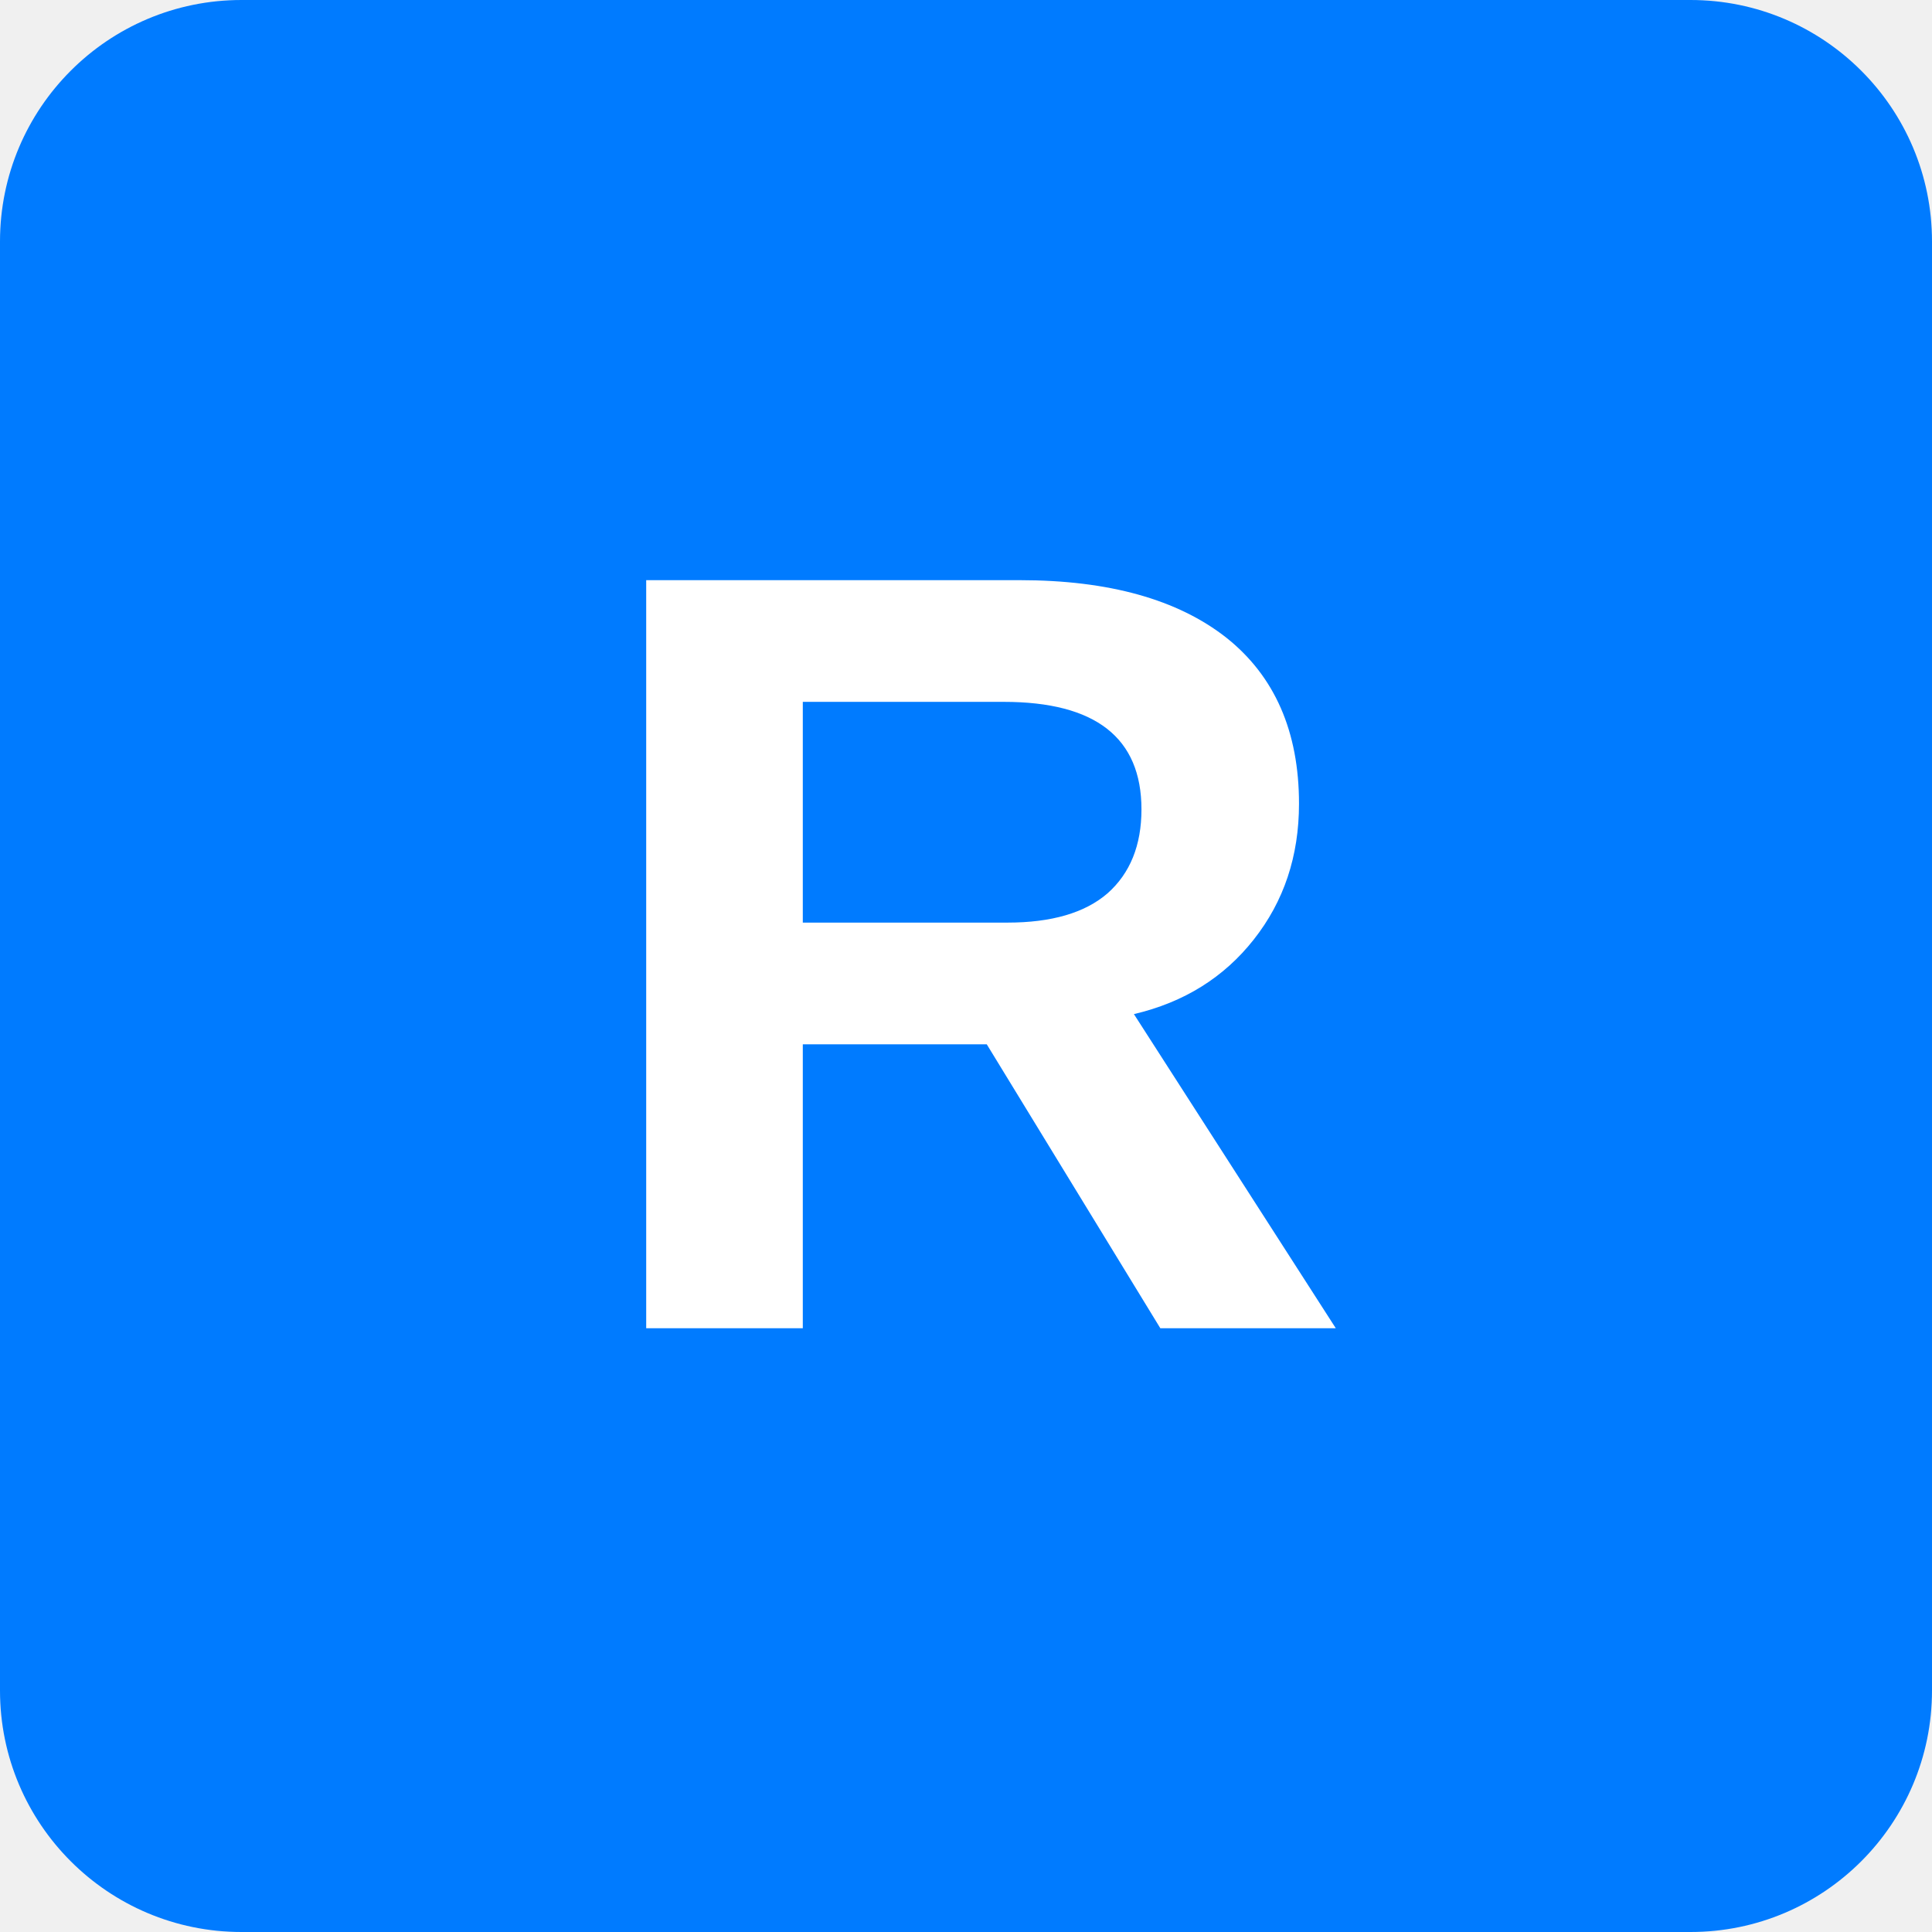
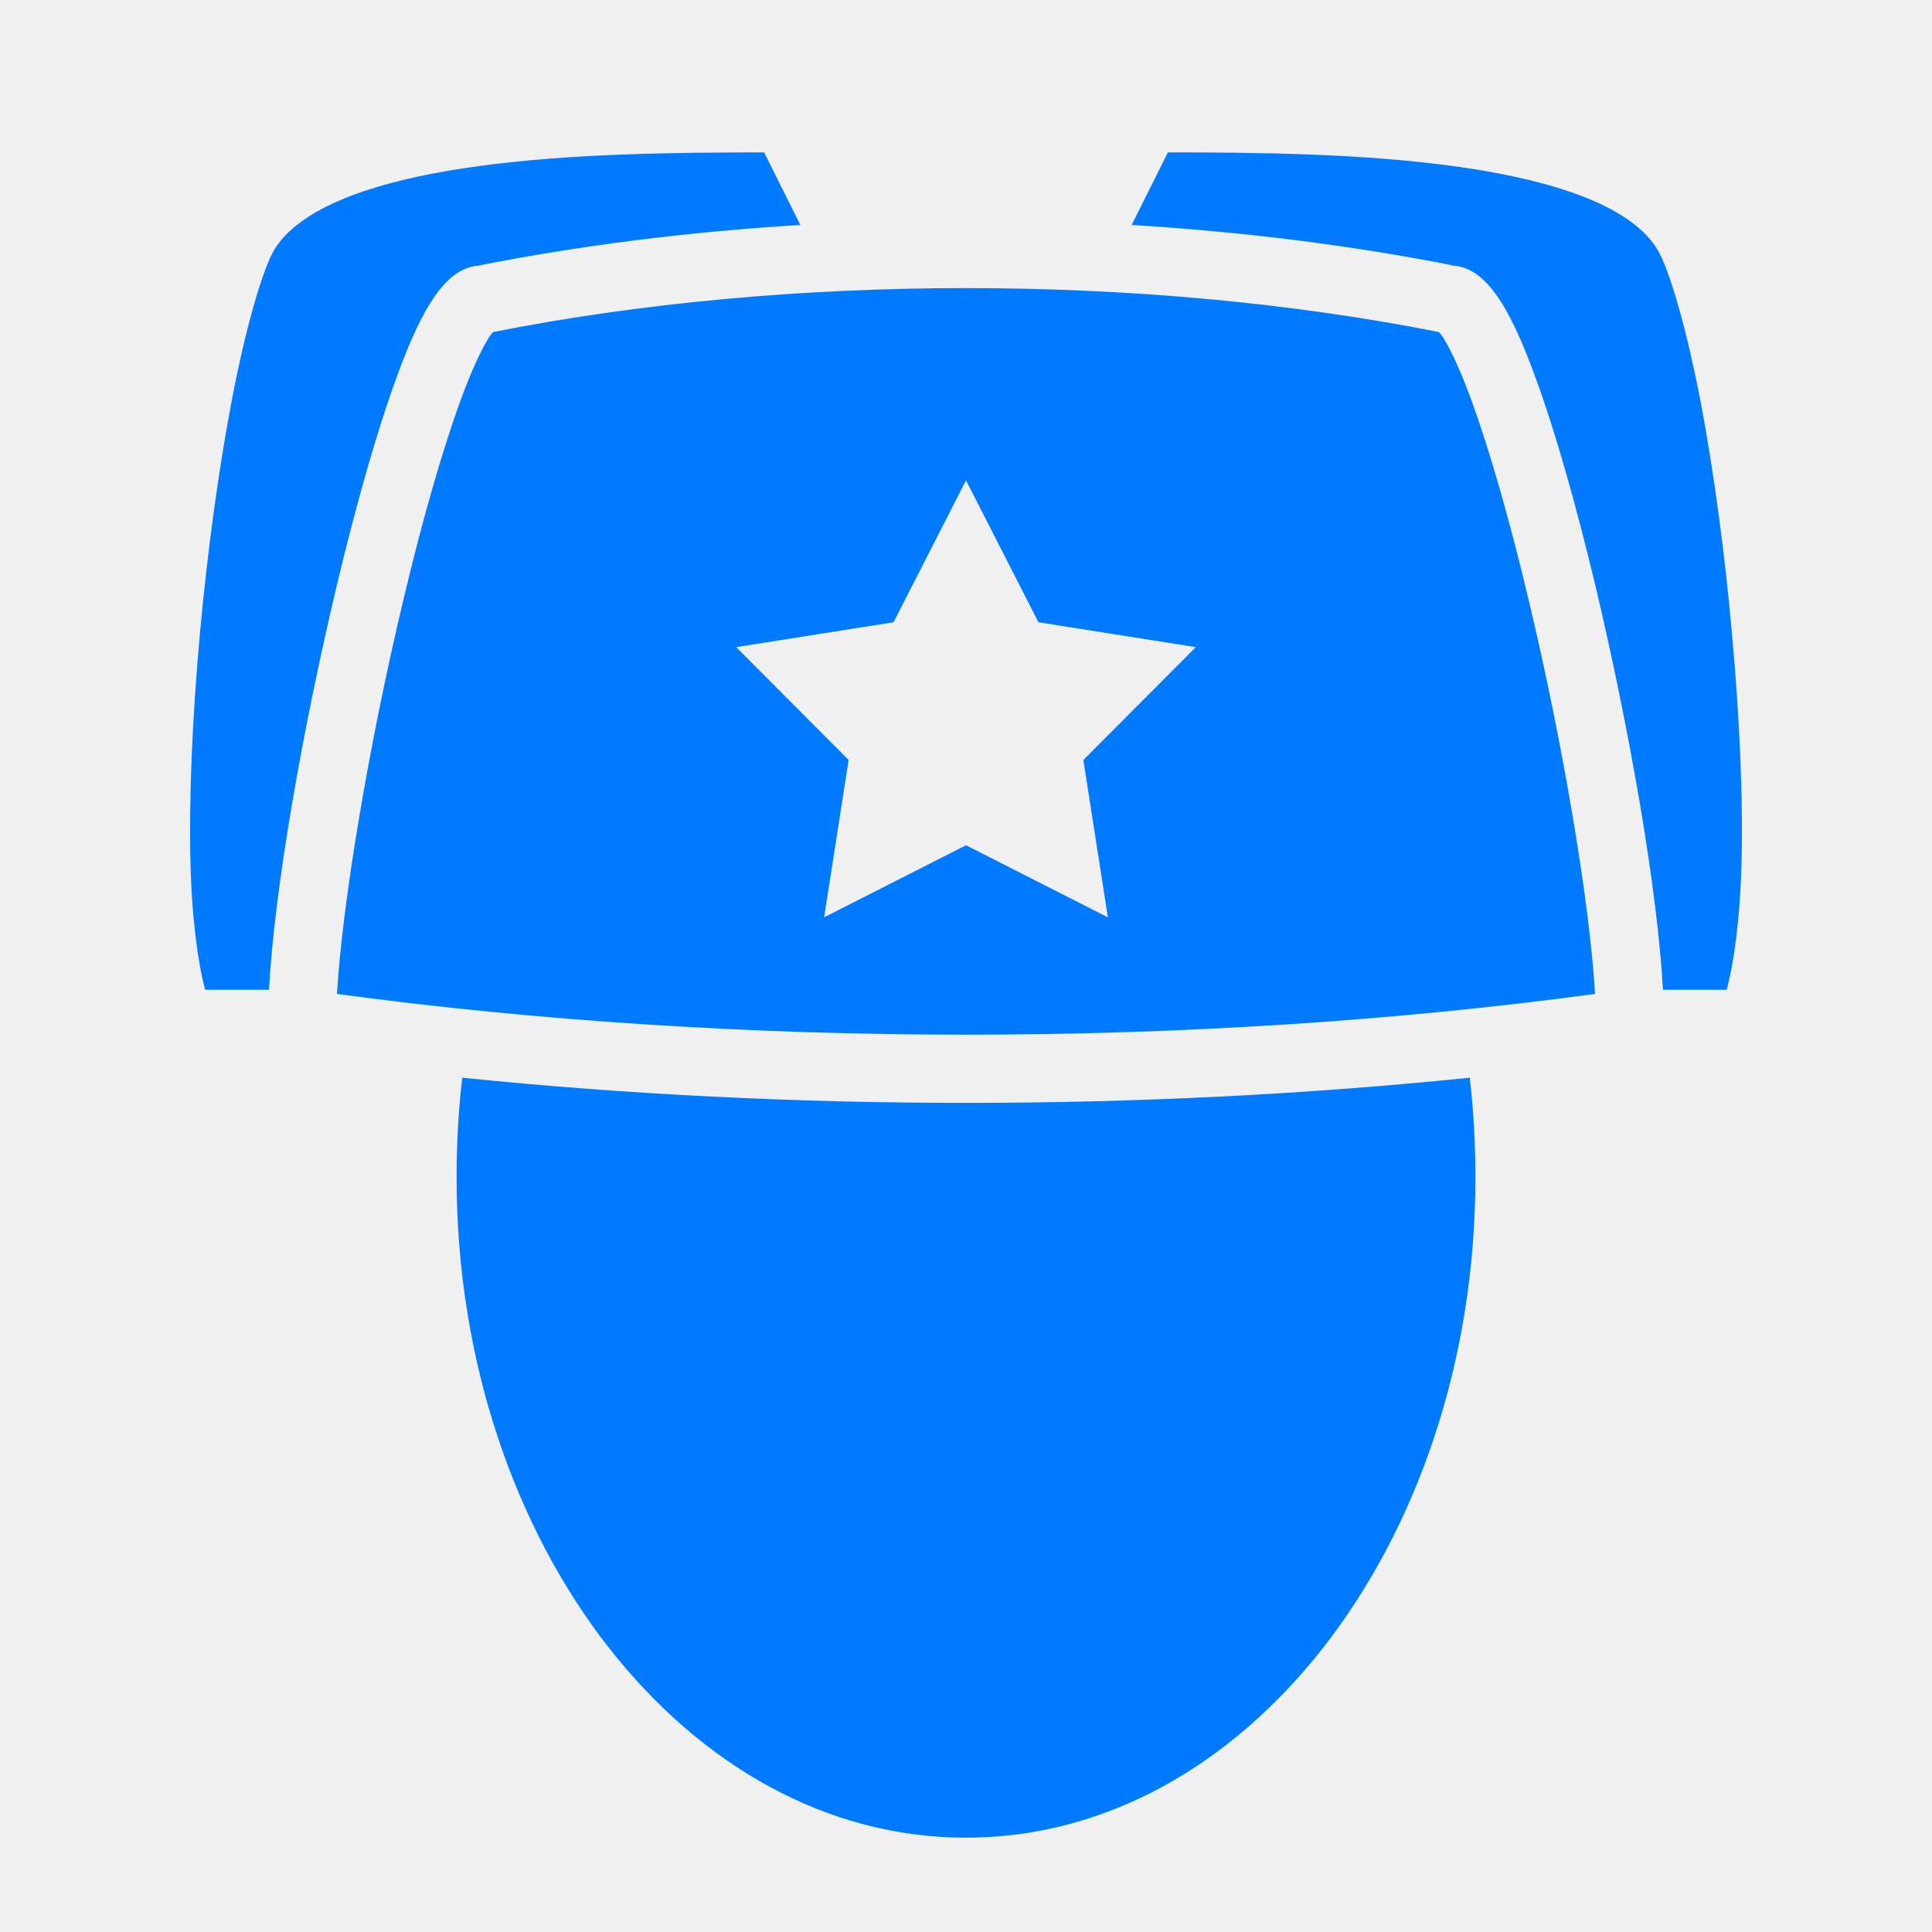
- <svg xmlns="http://www.w3.org/2000/svg" width="32" height="32" viewBox="0 0 32 32">
-   <rect width="32" height="32" fill="#007bff" rx="4" />
-   <text x="16" y="22" fill="white" text-anchor="middle" font-family="Arial, sans-serif" font-size="18" font-weight="bold">R</text>
+ <svg xmlns="http://www.w3.org/2000/svg" width="32" height="32" viewBox="0 0 512 512">
+   <path fill="#007bff" d="M202.5 40.39c-23.3.02-52 .24-77.2 3.84-13.6 1.93-25.9 4.85-35.26 8.86-9.35 4.01-15.33 8.94-17.99 14.26-3.06 6.12-7.27 21-10.71 39.15-3.43 18.1-6.4 39.9-8.38 61.6-1.97 21.8-2.95 43.5-2.46 61.5.37 13.9 1.98 25.7 3.86 32.7h16.93c1.47-27.1 8.92-69.1 17.95-107.1 5.06-21.2 10.6-40.9 16.06-55.74 2.7-7.42 5.4-13.59 8.3-18.47 1.5-2.45 3-4.59 5-6.54 1.8-1.76 4.4-3.69 8.1-4.06 27.2-5.39 56-8.98 85.4-10.77l-9.6-19.23zm-75.8 30c-.1.03-.3.07-.5.1l1.8-.17c-.4 0-.9.03-1.3.07zm182.8-30l-9.6 19.23c29.4 1.79 58.2 5.38 85.4 10.77 3.7.37 6.3 2.3 8.1 4.06 2 1.95 3.5 4.09 5 6.54 2.9 4.88 5.6 11.05 8.3 18.47 5.5 14.84 11 34.54 16.1 55.74 9 38 16.4 80 17.9 107.1h16.9c1.9-7 3.5-18.8 3.9-32.7.5-18-.5-39.7-2.5-61.5-1.9-21.7-4.9-43.5-8.3-61.6-3.5-18.15-7.7-33.03-10.8-39.15-2.6-5.32-8.6-10.25-17.9-14.26-9.4-4.01-21.7-6.93-35.3-8.86-25.2-3.6-53.9-3.84-77.2-3.84zm75.8 30c-.4-.04-.9-.07-1.3-.07l1.8.17c-.2-.03-.4-.07-.5-.1zM256 76.35c-43.1 0-86.2 3.89-125.3 11.64-.4.4-.9.95-1.6 2.22-1.9 3.18-4.4 8.64-6.9 15.49-5 13.6-10.5 32.9-15.4 53.7-8.9 37.2-16.08 79.7-17.5 104 106.5 14.4 226.9 14.4 333.4 0-1.4-24.3-8.6-66.8-17.5-104-4.9-20.8-10.4-40.1-15.4-53.7-2.5-6.85-5-12.31-6.9-15.49-.7-1.27-1.2-1.82-1.6-2.22-39.1-7.75-82.2-11.64-125.3-11.64zm0 50.95l19.2 37.6 41.7 6.6-29.8 29.9 6.5 41.7L256 224l-37.6 19.1 6.5-41.7-29.8-29.9 41.7-6.6 19.2-37.6zM122.5 285.6c-1 8.6-1.5 17.4-1.5 26.4 0 48.9 15.6 93 40.3 124.6 24.7 31.5 58 50.4 94.7 50.4s70-18.9 94.7-50.4C375.4 405 391 360.9 391 312c0-9-.5-17.8-1.5-26.4-86.9 8.9-180.1 8.9-267 0z" />
</svg>
